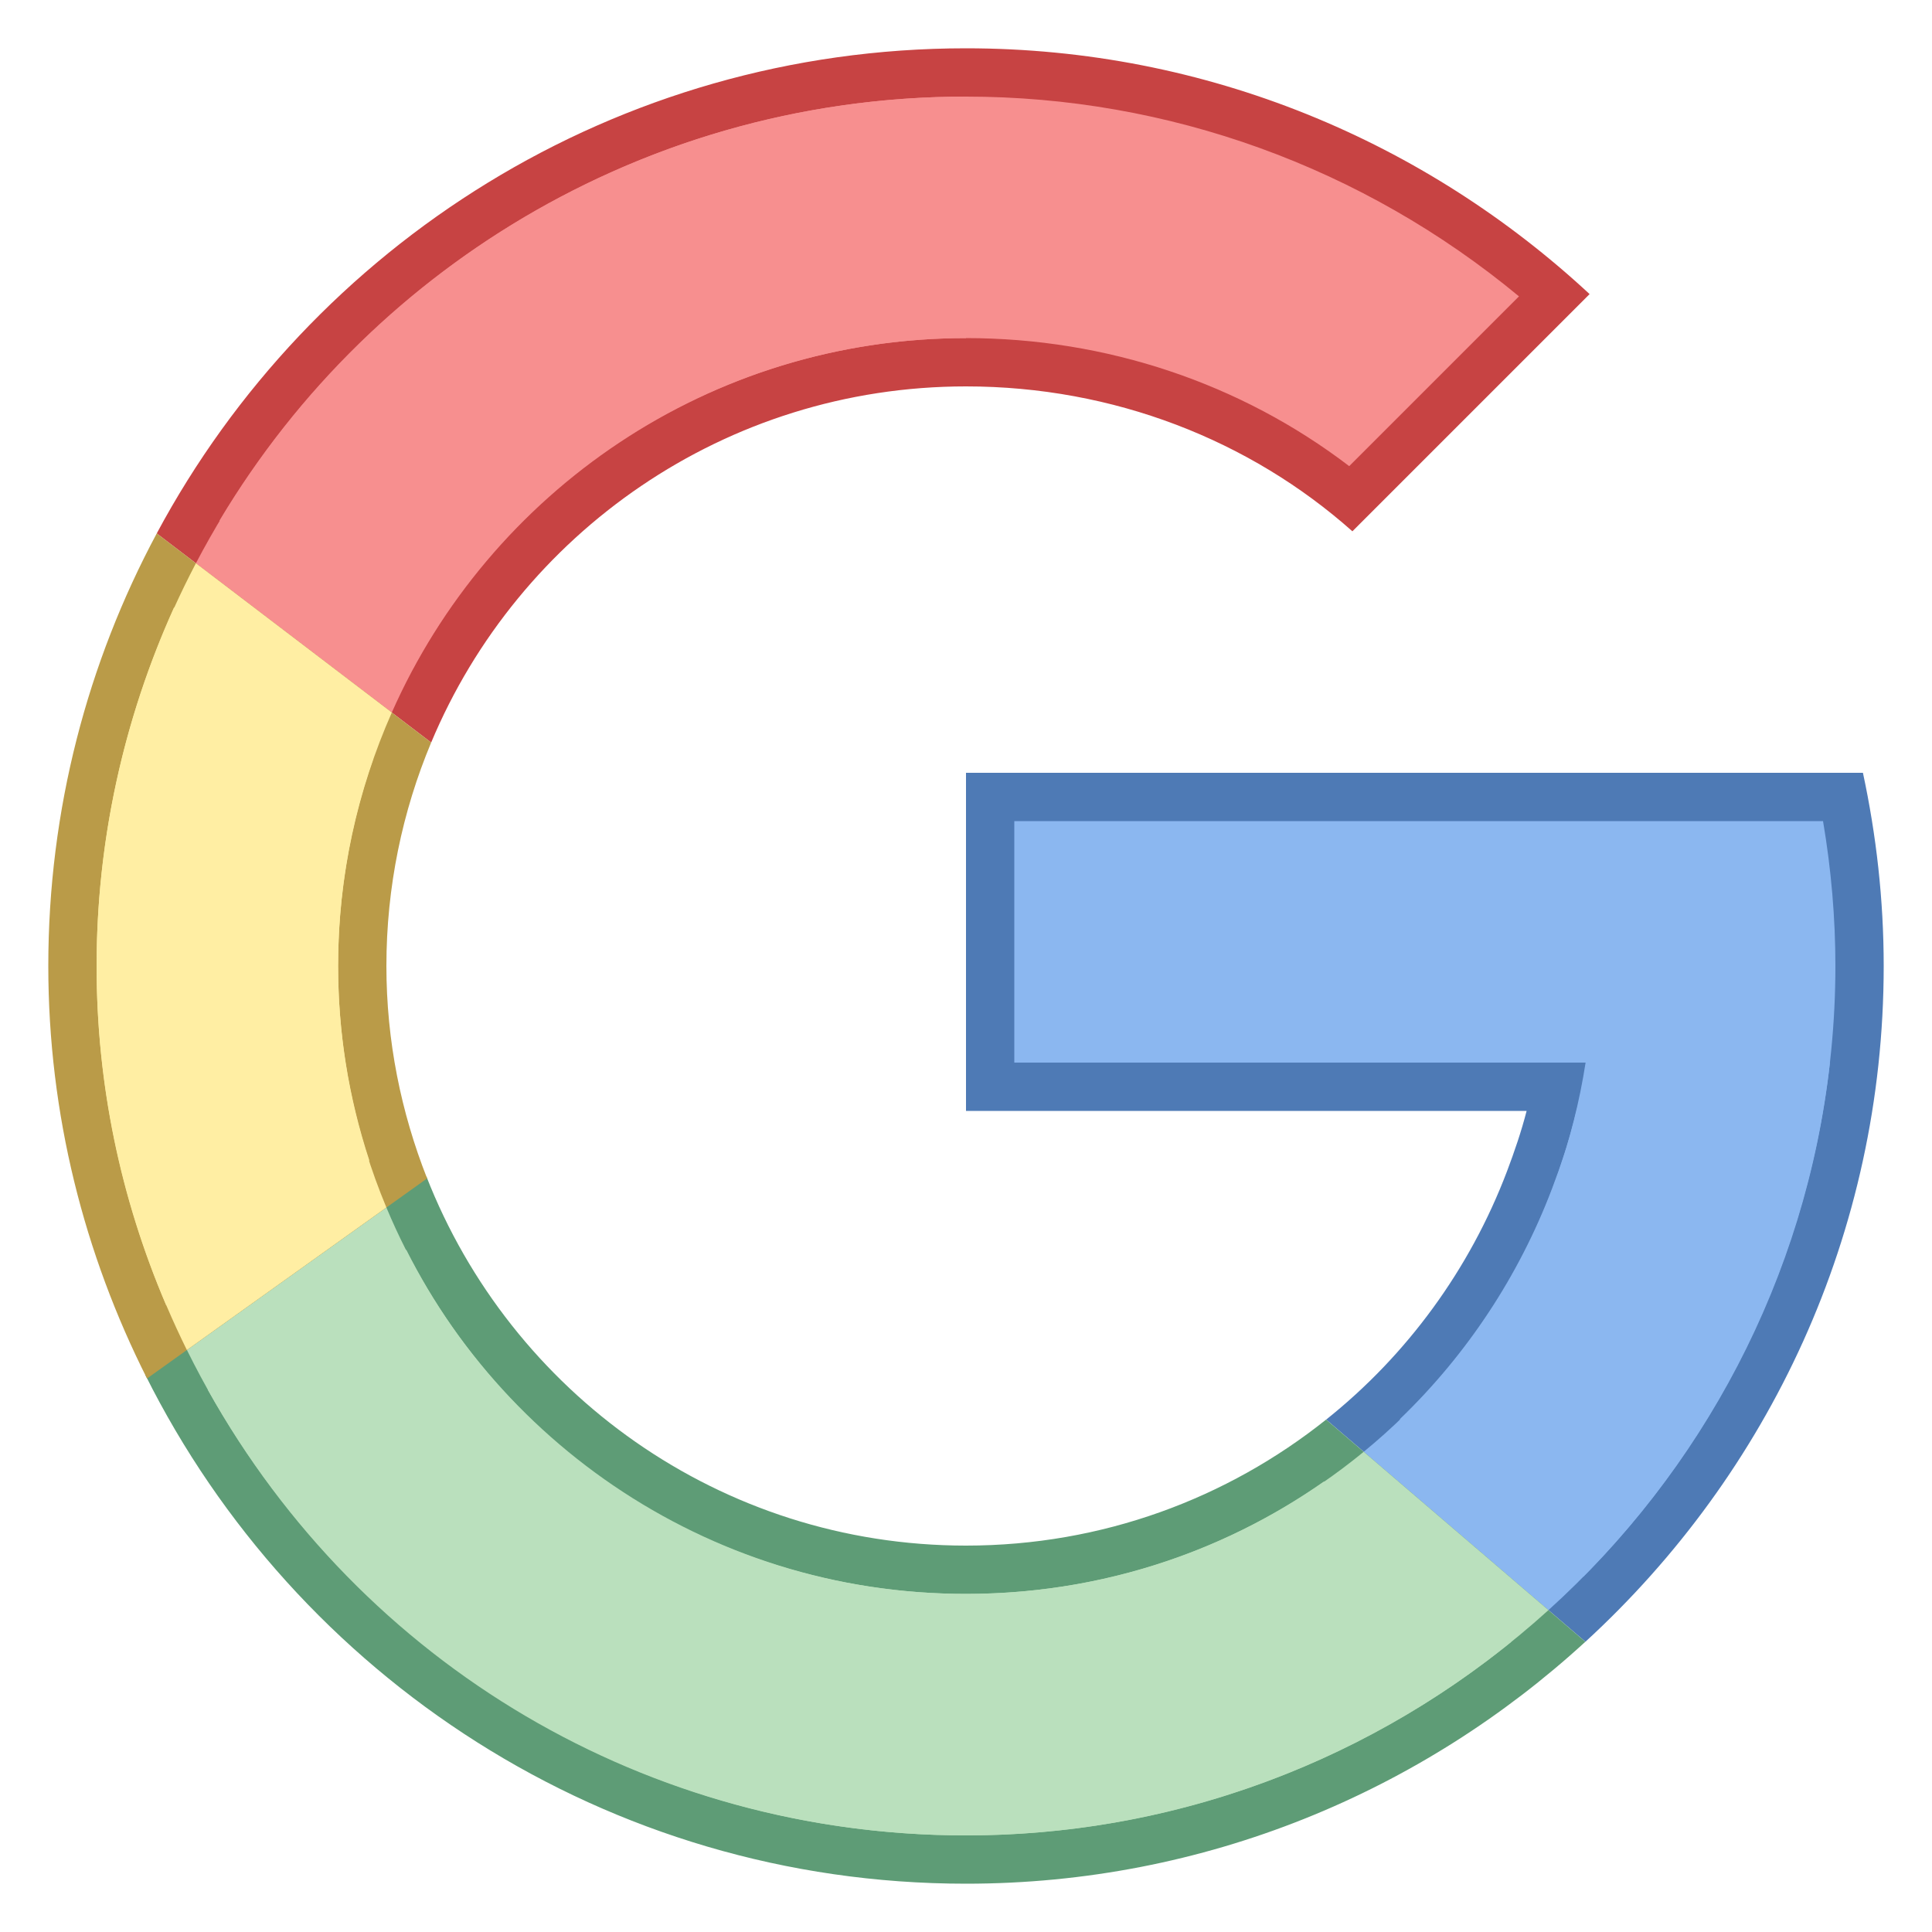
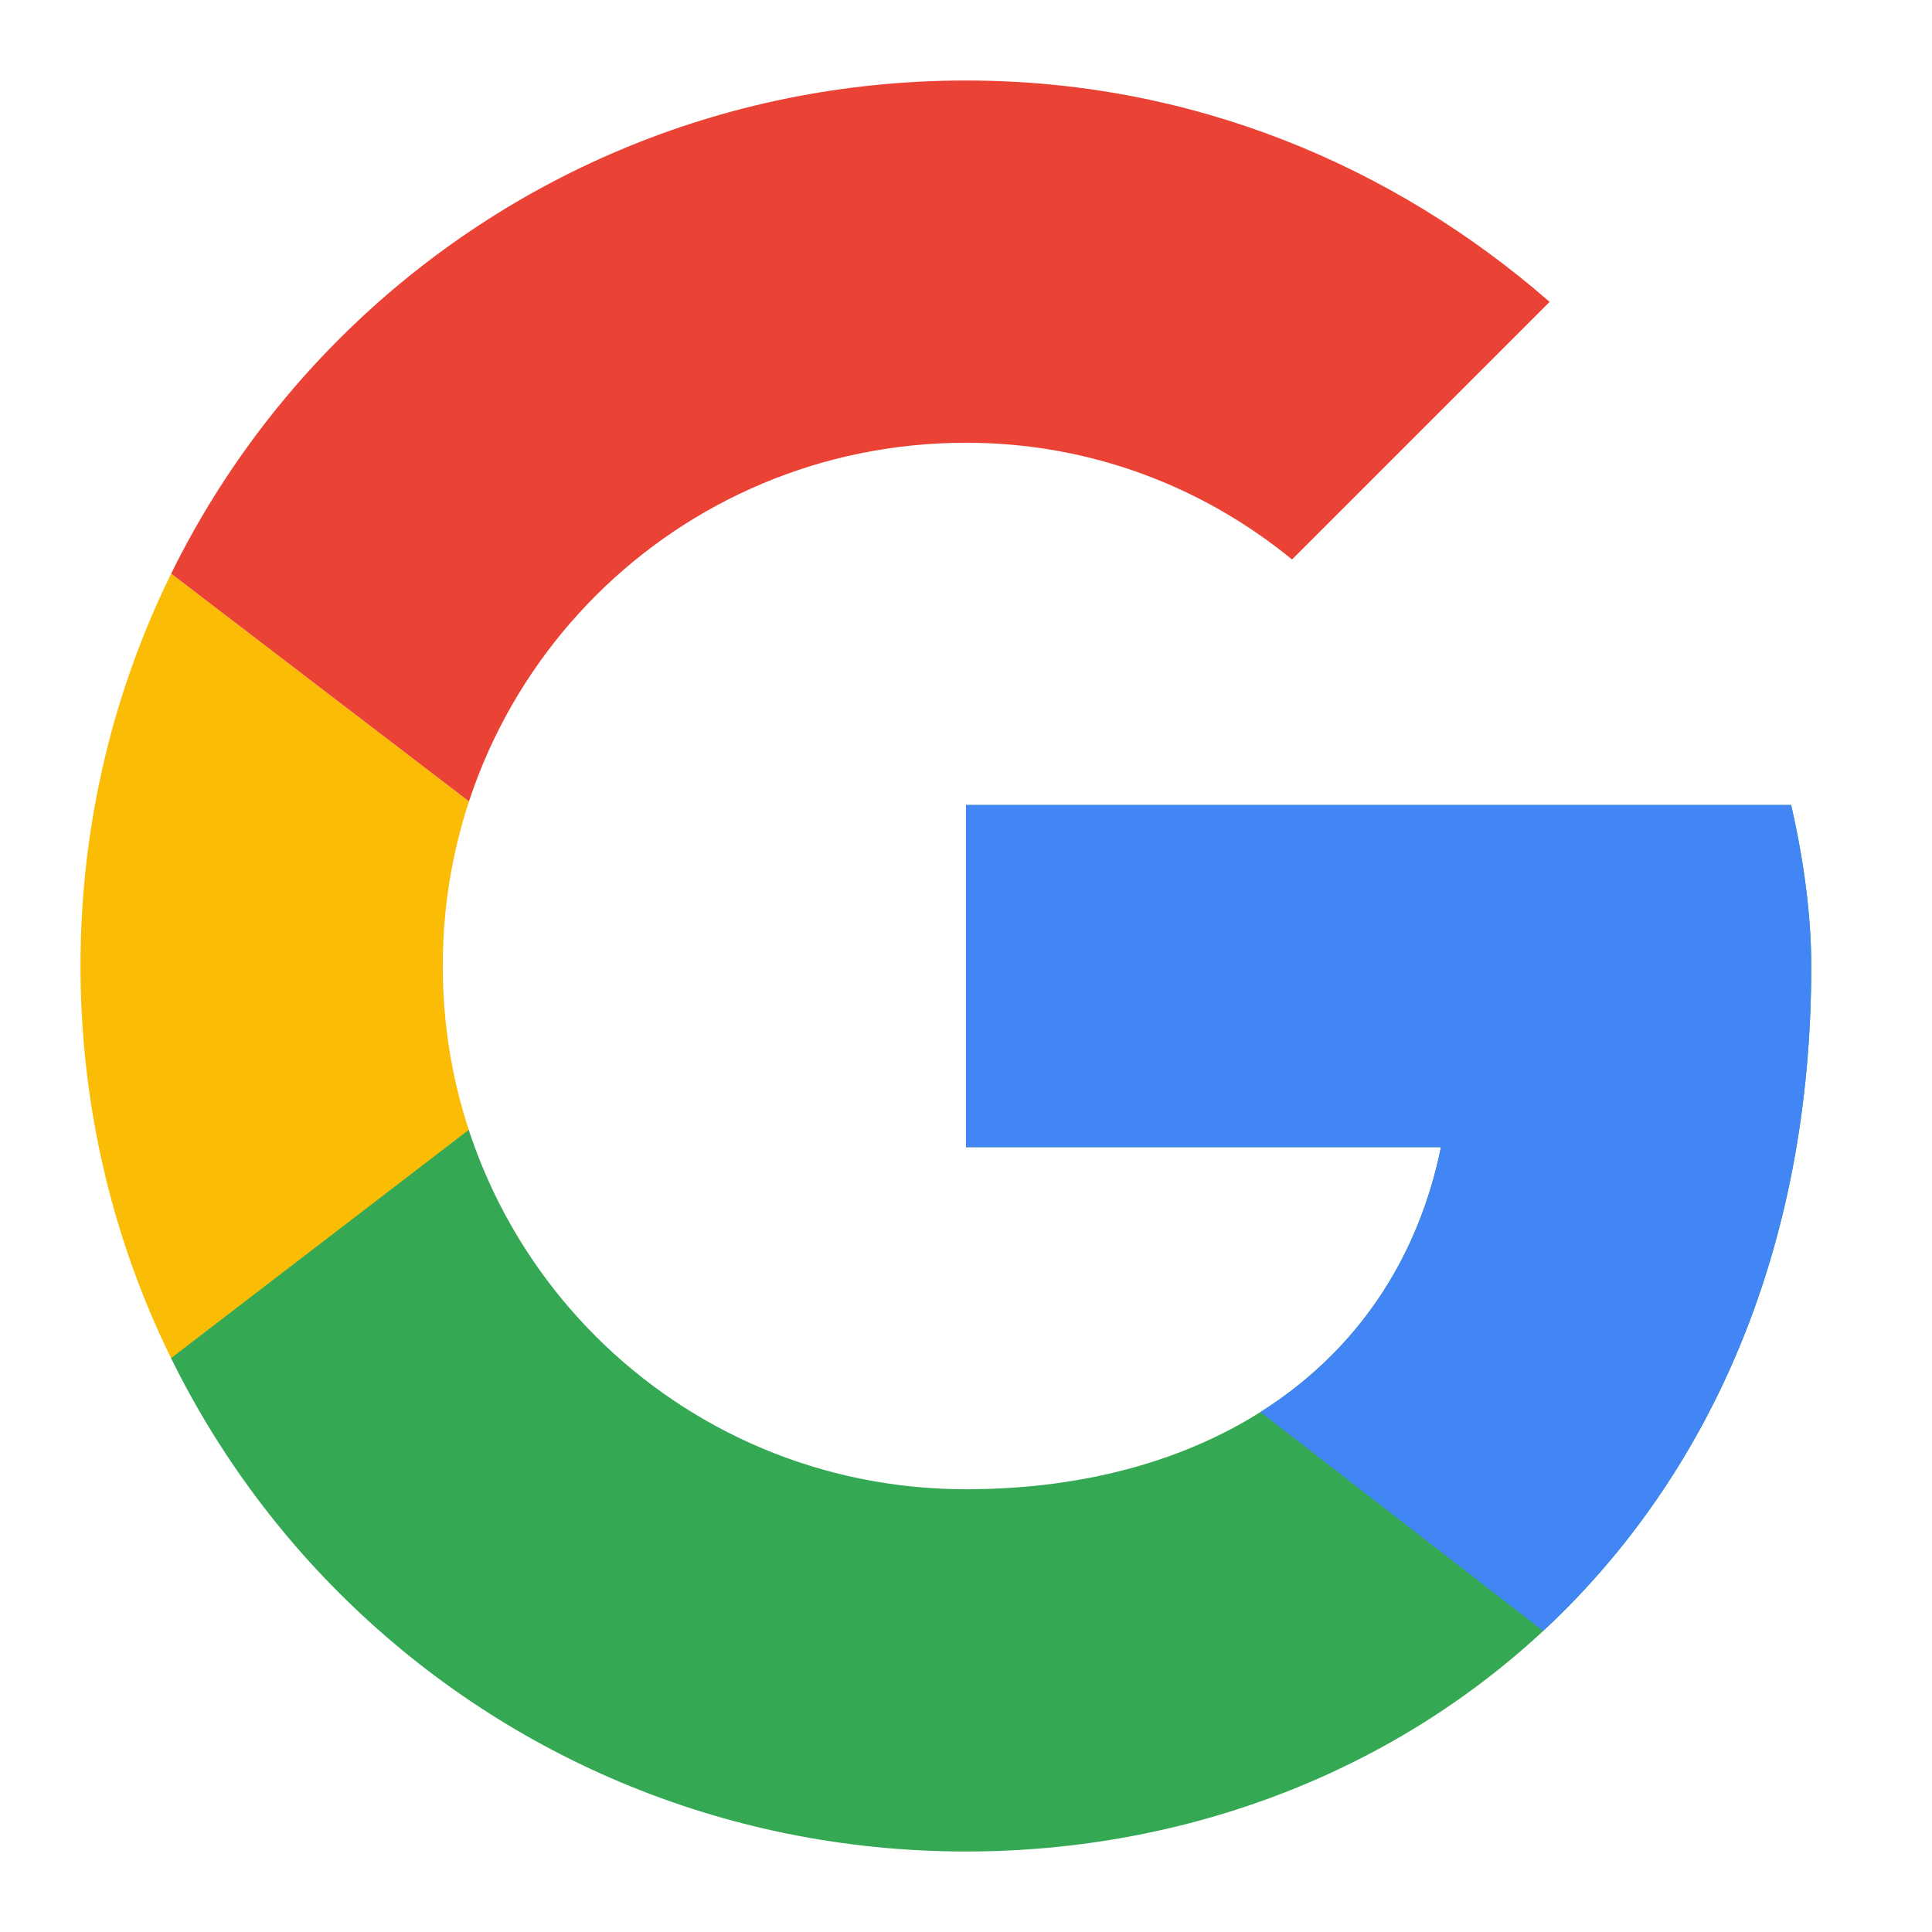
- <svg xmlns="http://www.w3.org/2000/svg" viewBox="0 0 40 40" width="30px" height="30px">
-   <path fill="#8bb7f0" d="M28.229,29.396c1.528-1.345,2.711-3.051,3.438-4.968c0.187-0.491,0.321-0.905,0.423-1.303 l0.16-0.625H20.5v-6h17.662c0.225,1.167,0.338,2.343,0.338,3.5c0,5.005-2.069,9.834-5.692,13.32L28.229,29.396z" />
-   <path fill="#4e7ab5" d="M37.744,17C37.914,18.002,38,19.008,38,20c0,4.719-1.891,9.277-5.216,12.641l-3.802-3.259 c1.385-1.333,2.465-2.964,3.153-4.777c0.192-0.506,0.332-0.937,0.44-1.355L32.897,22h-1.291H21v-5H37.744 M38.57,16H20v7h11.607 c-0.11,0.428-0.252,0.842-0.406,1.25c-0.772,2.034-2.073,3.808-3.744,5.141l5.367,4.6C36.611,30.518,39,25.544,39,20 C39,18.627,38.847,17.291,38.57,16L38.57,16z" />
-   <path fill="#8bb7f0" d="M32.828,22c-0.501,3.231-2.175,6.075-4.594,8.058l3.825,3.278c3.175-2.873,5.329-6.852,5.828-11.336 H32.828z" />
-   <path fill="#bae0bd" d="M20,38.5c-6.903,0-13.128-3.773-16.349-9.877l4.957-3.499C10.625,29.626,15.031,32.5,20,32.5 c2.713,0,5.277-0.851,7.439-2.465l4.624,3.963C28.695,36.906,24.434,38.5,20,38.5z" />
-   <path fill="#5e9c76" d="M8.411,25.875C10.612,30.242,15.035,33,20,33c2.688,0,5.234-0.803,7.413-2.329l3.876,3.322 C28.086,36.585,24.12,38,20,38c-6.57,0-12.509-3.513-15.697-9.225L8.411,25.875 M8.828,24.357l-5.82,4.108 C6.123,34.704,12.552,39,20,39c4.949,0,9.442-1.908,12.823-5.009l-5.367-4.6C25.411,31.023,22.822,32,20,32 C14.911,32,10.573,28.827,8.828,24.357L8.828,24.357z" />
-   <path fill="#bae0bd" d="M28.234,30.058C25.992,31.896,23.125,33,20,33c-5.407,0-10.041-3.303-12-8l-4.13,2.95 C6.807,33.899,12.917,38,20,38c4.645,0,8.866-1.775,12.059-4.664L28.234,30.058z" />
-   <path fill="#f78f8f" d="M3.891,10.907C7.177,5.094,13.31,1.5,20,1.5c4.493,0,8.8,1.632,12.186,4.607l-4.212,4.212 C25.757,8.498,22.944,7.5,20,7.5c-4.84,0-9.196,2.763-11.271,7.093L3.891,10.907z" />
-   <path fill="#c74343" d="M20,2c4.193,0,8.22,1.462,11.449,4.136l-3.515,3.515C25.688,7.935,22.905,7,20,7 c-4.828,0-9.192,2.643-11.445,6.832l-4.01-3.055C7.791,5.342,13.637,2,20,2 M20,1C12.746,1,6.446,5.068,3.245,11.044l5.682,4.329 C10.738,11.043,15.013,8,20,8c3.059,0,5.881,1.116,8,3l4.911-4.911C29.52,2.94,24.992,1,20,1L20,1z" />
-   <g>
-     <path fill="#f78f8f" d="M20,7V2C13.07,2,7.064,5.922,4.056,11.662l4.056,3.09C10.13,10.189,14.689,7,20,7z" />
-   </g>
-   <g>
-     <path fill="#ffeea3" d="M3.235,27.789C2.083,25.324,1.5,22.707,1.5,20c0-2.838,0.661-5.66,1.917-8.197l4.905,3.737 C7.776,16.965,7.5,18.463,7.5,20c0,1.435,0.249,2.851,0.74,4.214L3.235,27.789z" />
-     <path fill="#ba9b48" d="M3.604,12.574l4.121,3.14C7.244,17.09,7,18.528,7,20c0,1.367,0.217,2.717,0.646,4.024l-4.204,3.003 C2.484,24.791,2,22.432,2,20C2,17.441,2.552,14.897,3.604,12.574 M3.245,11.044C1.815,13.713,1,16.76,1,20 c0,3.075,0.747,5.97,2.044,8.54l5.799-4.142C8.305,23.035,8,21.554,8,20c0-1.64,0.331-3.203,0.927-4.627L3.245,11.044L3.245,11.044 z" />
-   </g>
-   <g>
-     <path fill="#ffeea3" d="M7,20c0-1.869,0.402-3.642,1.112-5.248l-4.056-3.09C2.749,14.156,2,16.989,2,20 c0,2.858,0.684,5.55,1.869,7.951L8,25C7.357,23.461,7,21.772,7,20z" />
-   </g>
+ <svg xmlns="http://www.w3.org/2000/svg" xmlns:xlink="http://www.w3.org/1999/xlink" viewBox="0 0 48 48">
+   <defs>
+     <path id="a" d="M44.5 20H24v8.5h11.8C34.7 33.9 30.1 37 24 37c-7.2 0-13-5.8-13-13s5.8-13 13-13c3.1 0 5.9 1.1 8.1 2.9l6.4-6.4C34.6 4.1 29.6 2 24 2 11.8 2 2 11.8 2 24s9.8 22 22 22c11 0 21-8 21-22 0-1.3-.2-2.7-.5-4z" />
+   </defs>
+   <clipPath id="b">
+     <use xlink:href="#a" overflow="visible" />
+   </clipPath>
+   <path clip-path="url(#b)" fill="#FBBC05" d="M0 37V11l17 13z" />
+   <path clip-path="url(#b)" fill="#EA4335" d="M0 11l17 13 7-6.1L48 14V0H0z" />
+   <path clip-path="url(#b)" fill="#34A853" d="M0 37l30-23 7.9 1L48 0v48H0z" />
+   <path clip-path="url(#b)" fill="#4285F4" d="M48 48L17 24l-4-3 35-10z" />
</svg>
